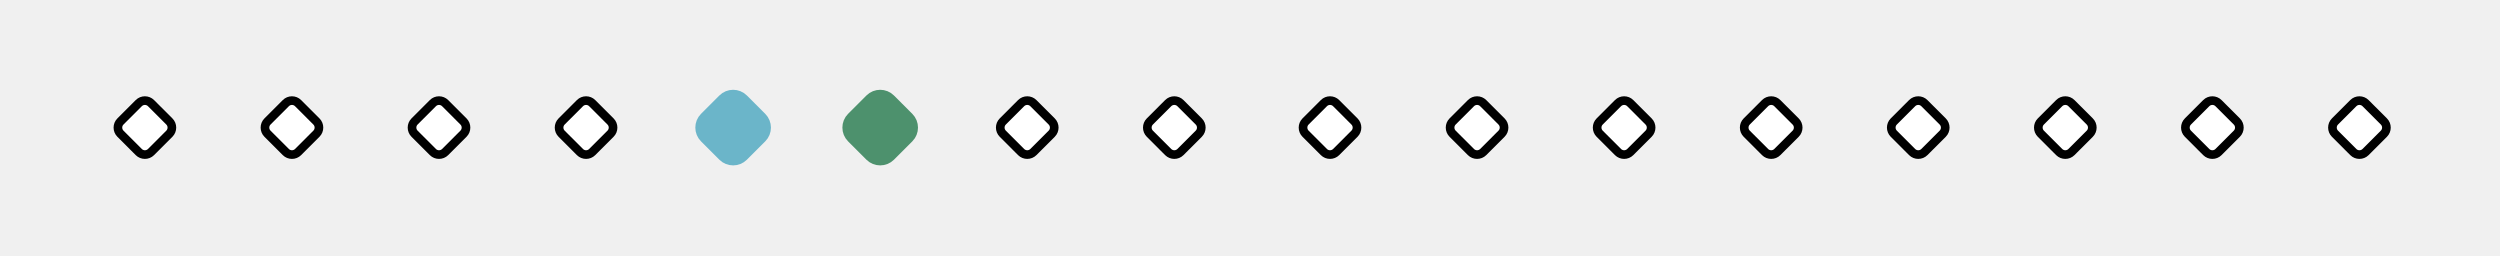
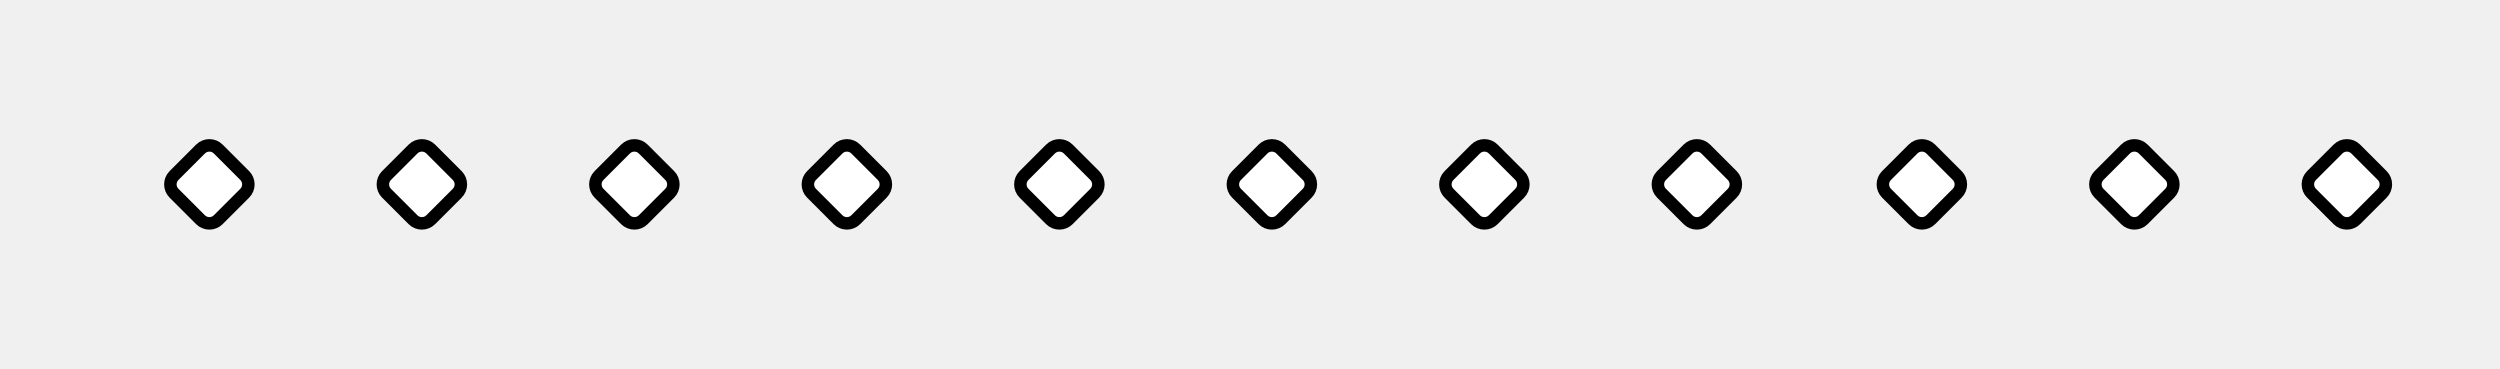
- <svg xmlns="http://www.w3.org/2000/svg" version="1.1" id="Layer_1" x="0px" y="0px" width="578px" height="19px" viewBox="0 0 578 19" enable-background="new 0 0 578 19" xml:space="preserve">
+ <svg xmlns="http://www.w3.org/2000/svg" version="1.1" id="Layer_1" x="0px" y="0px" width="400px" height="19px" viewBox="0 0 400 19" enable-background="new 0 0 400 19" xml:space="preserve">
  <defs>
    <style type="text/css">
			svg { height: 59px; }
- 			g:hover {
- 				cursor:pointer;
- 			}
- 			g:hover path:first-of-type,
- 			g.current path:first-of-type {
- 				stroke: #909;
- 				fill: #f6f;
- 			}
- 			g:hover path:last-of-type,
- 			g.current path:last-of-type {
- 				stroke: #f6f;
- 			}
+ 			g:hover { cursor:pointer; }
+ 			g:hover path,
+ 			g.current path { stroke-width:5px; }
+ 
+ 			.story-point[data-point='1']:hover path,
+ 			.story-point[data-point='1'].current path { stroke: #000080; fill: #000080;}
+ 
+ 			.story-point[data-point='2']:hover path,
+ 			.story-point[data-point='2'].current path { stroke: #191970; fill: #191970;}
+ 
+ 			.story-point[data-point='3']:hover path,
+ 			.story-point[data-point='3'].current path { stroke: #00FA9A; fill: #00FA9A;}
+ 
+ 			.story-point[data-point='4']:hover path,
+ 			.story-point[data-point='4'].current path { stroke: #00FF00; fill: #00FF00;}
+ 
+ 			.story-point[data-point='5']:hover path,
+ 			.story-point[data-point='5'].current path { stroke: #ADD8E6; fill: #ADD8E6;}
+ 
+ 			.story-point[data-point='6']:hover path,
+ 			.story-point[data-point='6'].current path { stroke: #E6E6FA; fill: #E6E6FA;}
+ 
+ 			.story-point[data-point='7']:hover path,
+ 			.story-point[data-point='7'].current path { stroke: #ADFF2F; fill: #ADFF2F;}
+ 
+ 			.story-point[data-point='8']:hover path,
+ 			.story-point[data-point='8'].current path { stroke: #00BFFF; fill: #00BFFF;}
+ 
+ 			.story-point[data-point='9']:hover path,
+ 			.story-point[data-point='9'].current path { stroke: #483D8B; fill: #483D8B;}
+ 
+ 			.story-point[data-point='10']:hover path,
+ 			.story-point[data-point='10'].current path { stroke: #FF8C00; fill: #FF8C00;}
+ 
+ 			.story-point[data-point='11']:hover path,
+ 			.story-point[data-point='11'].current path { stroke: #006400; fill: #006400;}
		</style>
  </defs>
-   <g class="story-point" data-point="16">
-     <path fill="#FFFFFF" d="M546.914,15.157c-0.777,0.777-2.051,0.777-2.828,0l-4.243-4.243c-0.777-0.777-0.777-2.05,0-2.828   l4.243-4.243c0.777-0.778,2.051-0.778,2.828,0l4.243,4.243c0.777,0.778,0.777,2.051,0,2.828L546.914,15.157z" />
-     <path fill="none" stroke="#000000" stroke-width="2" stroke-miterlimit="10" d="M546.914,15.157c-0.777,0.777-2.051,0.777-2.828,0   l-4.243-4.243c-0.777-0.777-0.777-2.05,0-2.828l4.243-4.243c0.777-0.778,2.051-0.778,2.828,0l4.243,4.243   c0.777,0.778,0.777,2.051,0,2.828L546.914,15.157z" />
-   </g>
-   <g class="story-point" data-point="15">
-     <path fill="#FFFFFF" d="M512.914,15.157c-0.777,0.777-2.051,0.777-2.828,0l-4.243-4.243c-0.777-0.777-0.777-2.05,0-2.828   l4.243-4.243c0.777-0.778,2.051-0.778,2.828,0l4.243,4.243c0.777,0.778,0.777,2.051,0,2.828L512.914,15.157z" />
-     <path fill="none" stroke="#000000" stroke-width="2" stroke-miterlimit="10" d="M512.914,15.157c-0.777,0.777-2.051,0.777-2.828,0   l-4.243-4.243c-0.777-0.777-0.777-2.05,0-2.828l4.243-4.243c0.777-0.778,2.051-0.778,2.828,0l4.243,4.243   c0.777,0.778,0.777,2.051,0,2.828L512.914,15.157z" />
-   </g>
-   <g class="story-point" data-point="14">
-     <path fill="#FFFFFF" d="M478.914,15.157c-0.777,0.777-2.051,0.777-2.828,0l-4.243-4.243c-0.777-0.777-0.777-2.05,0-2.828   l4.243-4.243c0.777-0.778,2.051-0.778,2.828,0l4.243,4.243c0.777,0.778,0.777,2.051,0,2.828L478.914,15.157z" />
-     <path fill="none" stroke="#000000" stroke-width="2" stroke-miterlimit="10" d="M478.914,15.157c-0.777,0.777-2.051,0.777-2.828,0   l-4.243-4.243c-0.777-0.777-0.777-2.05,0-2.828l4.243-4.243c0.777-0.778,2.051-0.778,2.828,0l4.243,4.243   c0.777,0.778,0.777,2.051,0,2.828L478.914,15.157z" />
-   </g>
-   <g class="story-point" data-point="13">
-     <path fill="#FFFFFF" d="M444.914,15.157c-0.777,0.777-2.051,0.777-2.828,0l-4.243-4.243c-0.777-0.777-0.777-2.05,0-2.828   l4.243-4.243c0.777-0.778,2.051-0.778,2.828,0l4.243,4.243c0.777,0.778,0.777,2.051,0,2.828L444.914,15.157z" />
-     <path fill="none" stroke="#000000" stroke-width="2" stroke-miterlimit="10" d="M444.914,15.157c-0.777,0.777-2.051,0.777-2.828,0   l-4.243-4.243c-0.777-0.777-0.777-2.05,0-2.828l4.243-4.243c0.777-0.778,2.051-0.778,2.828,0l4.243,4.243   c0.777,0.778,0.777,2.051,0,2.828L444.914,15.157z" />
-   </g>
-   <g class="story-point" data-point="12">
-     <path fill="#FFFFFF" d="M410.914,15.157c-0.777,0.777-2.051,0.777-2.828,0l-4.243-4.243c-0.777-0.777-0.777-2.05,0-2.828   l4.243-4.243c0.777-0.778,2.051-0.778,2.828,0l4.243,4.243c0.777,0.778,0.777,2.051,0,2.828L410.914,15.157z" />
-     <path fill="none" stroke="#000000" stroke-width="2" stroke-miterlimit="10" d="M410.914,15.157c-0.777,0.777-2.051,0.777-2.828,0   l-4.243-4.243c-0.777-0.777-0.777-2.05,0-2.828l4.243-4.243c0.777-0.778,2.051-0.778,2.828,0l4.243,4.243   c0.777,0.778,0.777,2.051,0,2.828L410.914,15.157z" />
-   </g>
  <g class="story-point" data-point="11">
-     <path fill="#FFFFFF" d="M376.914,15.157c-0.777,0.777-2.051,0.777-2.828,0l-4.243-4.243c-0.777-0.777-0.777-2.05,0-2.828   l4.243-4.243c0.777-0.778,2.051-0.778,2.828,0l4.243,4.243c0.777,0.778,0.777,2.051,0,2.828L376.914,15.157z" />
-     <path fill="none" stroke="#000000" stroke-width="2" stroke-miterlimit="10" d="M376.914,15.157c-0.777,0.777-2.051,0.777-2.828,0   l-4.243-4.243c-0.777-0.777-0.777-2.05,0-2.828l4.243-4.243c0.777-0.778,2.051-0.778,2.828,0l4.243,4.243   c0.777,0.778,0.777,2.051,0,2.828L376.914,15.157z" />
+     <path fill="#FFFFFF" stroke="#000000" stroke-width="2" stroke-miterlimit="10" d="M376.914,15.157c-0.777,0.777-2.051,0.777-2.828,0   l-4.243-4.243c-0.777-0.777-0.777-2.05,0-2.828l4.243-4.243c0.777-0.778,2.051-0.778,2.828,0l4.243,4.243   c0.777,0.778,0.777,2.051,0,2.828L376.914,15.157z" />
  </g>
  <g class="story-point" data-point="10">
-     <path fill="#FFFFFF" d="M342.914,15.157c-0.777,0.777-2.051,0.777-2.828,0l-4.243-4.243c-0.777-0.777-0.777-2.05,0-2.828   l4.243-4.243c0.777-0.778,2.051-0.778,2.828,0l4.243,4.243c0.777,0.778,0.777,2.051,0,2.828L342.914,15.157z" />
-     <path fill="none" stroke="#000000" stroke-width="2" stroke-miterlimit="10" d="M342.914,15.157c-0.777,0.777-2.051,0.777-2.828,0   l-4.243-4.243c-0.777-0.777-0.777-2.05,0-2.828l4.243-4.243c0.777-0.778,2.051-0.778,2.828,0l4.243,4.243   c0.777,0.778,0.777,2.051,0,2.828L342.914,15.157z" />
+     <path fill="#FFFFFF" stroke="#000000" stroke-width="2" stroke-miterlimit="10" d="M342.914,15.157c-0.777,0.777-2.051,0.777-2.828,0   l-4.243-4.243c-0.777-0.777-0.777-2.05,0-2.828l4.243-4.243c0.777-0.778,2.051-0.778,2.828,0l4.243,4.243   c0.777,0.778,0.777,2.051,0,2.828L342.914,15.157z" />
  </g>
  <g class="story-point" data-point="9">
-     <path fill="#FFFFFF" d="M308.914,15.157c-0.777,0.777-2.051,0.777-2.828,0l-4.243-4.243c-0.777-0.777-0.777-2.05,0-2.828   l4.243-4.243c0.777-0.778,2.051-0.778,2.828,0l4.243,4.243c0.777,0.778,0.777,2.051,0,2.828L308.914,15.157z" />
-     <path fill="none" stroke="#000000" stroke-width="2" stroke-miterlimit="10" d="M308.914,15.157c-0.777,0.777-2.051,0.777-2.828,0   l-4.243-4.243c-0.777-0.777-0.777-2.05,0-2.828l4.243-4.243c0.777-0.778,2.051-0.778,2.828,0l4.243,4.243   c0.777,0.778,0.777,2.051,0,2.828L308.914,15.157z" />
+     <path fill="#FFFFFF" stroke="#000000" stroke-width="2" stroke-miterlimit="10" d="M308.914,15.157c-0.777,0.777-2.051,0.777-2.828,0   l-4.243-4.243c-0.777-0.777-0.777-2.05,0-2.828l4.243-4.243c0.777-0.778,2.051-0.778,2.828,0l4.243,4.243   c0.777,0.778,0.777,2.051,0,2.828L308.914,15.157z" />
  </g>
  <g class="story-point" data-point="8">
-     <path fill="#FFFFFF" d="M272.914,15.157c-0.778,0.777-2.05,0.777-2.828,0l-4.243-4.243c-0.778-0.777-0.778-2.05,0-2.828   l4.243-4.243c0.778-0.778,2.05-0.778,2.828,0l4.243,4.243c0.778,0.778,0.778,2.051,0,2.828L272.914,15.157z" />
-     <path fill="none" stroke="#000000" stroke-width="2" stroke-miterlimit="10" d="M272.914,15.157c-0.778,0.777-2.05,0.777-2.828,0   l-4.243-4.243c-0.778-0.777-0.778-2.05,0-2.828l4.243-4.243c0.778-0.778,2.05-0.778,2.828,0l4.243,4.243   c0.778,0.778,0.778,2.051,0,2.828L272.914,15.157z" />
+     <path fill="#FFFFFF" stroke="#000000" stroke-width="2" stroke-miterlimit="10" d="M272.914,15.157c-0.778,0.777-2.05,0.777-2.828,0   l-4.243-4.243c-0.778-0.777-0.778-2.05,0-2.828l4.243-4.243c0.778-0.778,2.05-0.778,2.828,0l4.243,4.243   c0.778,0.778,0.778,2.051,0,2.828L272.914,15.157z" />
  </g>
  <g class="story-point" data-point="7">
-     <path fill="#FFFFFF" d="M238.914,15.157c-0.778,0.777-2.05,0.777-2.828,0l-4.243-4.243c-0.778-0.777-0.778-2.05,0-2.828   l4.243-4.243c0.778-0.778,2.05-0.778,2.828,0l4.243,4.243c0.778,0.778,0.778,2.051,0,2.828L238.914,15.157z" />
-     <path fill="none" stroke="#000000" stroke-width="2" stroke-miterlimit="10" d="M238.914,15.157c-0.778,0.777-2.05,0.777-2.828,0   l-4.243-4.243c-0.778-0.777-0.778-2.05,0-2.828l4.243-4.243c0.778-0.778,2.05-0.778,2.828,0l4.243,4.243   c0.778,0.778,0.778,2.051,0,2.828L238.914,15.157z" />
+     <path fill="#FFFFFF" stroke="#000000" stroke-width="2" stroke-miterlimit="10" d="M238.914,15.157c-0.778,0.777-2.05,0.777-2.828,0   l-4.243-4.243c-0.778-0.777-0.778-2.05,0-2.828l4.243-4.243c0.778-0.778,2.05-0.778,2.828,0l4.243,4.243   c0.778,0.778,0.778,2.051,0,2.828L238.914,15.157z" />
  </g>
  <g class="story-point" data-point="6">
-     <path fill="#4D916D" d="M204.914,15.157c-0.778,0.777-2.05,0.777-2.828,0l-4.243-4.243c-0.778-0.777-0.778-2.05,0-2.828   l4.243-4.243c0.778-0.778,2.05-0.778,2.828,0l4.243,4.243c0.778,0.778,0.778,2.051,0,2.828L204.914,15.157z" />
-     <path fill="none" stroke="#4D916D" stroke-width="5" stroke-miterlimit="10" d="M204.914,15.157c-0.778,0.777-2.05,0.777-2.828,0   l-4.243-4.243c-0.778-0.777-0.778-2.05,0-2.828l4.243-4.243c0.778-0.778,2.05-0.778,2.828,0l4.243,4.243   c0.778,0.778,0.778,2.051,0,2.828L204.914,15.157z" />
+     <path fill="#FFFFFF" stroke="#000000" stroke-width="2" stroke-miterlimit="10" d="M204.914,15.157c-0.778,0.777-2.05,0.777-2.828,0   l-4.243-4.243c-0.778-0.777-0.778-2.05,0-2.828l4.243-4.243c0.778-0.778,2.05-0.778,2.828,0l4.243,4.243   c0.778,0.778,0.778,2.051,0,2.828L204.914,15.157z" />
  </g>
  <g class="story-point" data-point="5">
-     <path fill="#6BB5C9" d="M170.914,15.157c-0.778,0.777-2.05,0.777-2.828,0l-4.243-4.243c-0.778-0.777-0.778-2.05,0-2.828   l4.243-4.243c0.778-0.778,2.05-0.778,2.828,0l4.243,4.243c0.778,0.778,0.778,2.051,0,2.828L170.914,15.157z" />
-     <path fill="none" stroke="#6BB5C9" stroke-width="5" stroke-miterlimit="10" d="M170.914,15.157c-0.778,0.777-2.05,0.777-2.828,0   l-4.243-4.243c-0.778-0.777-0.778-2.05,0-2.828l4.243-4.243c0.778-0.778,2.05-0.778,2.828,0l4.243,4.243   c0.778,0.778,0.778,2.051,0,2.828L170.914,15.157z" />
+     <path fill="#FFFFFF" stroke="#000000" stroke-width="2" stroke-miterlimit="10" d="M170.914,15.157c-0.778,0.777-2.05,0.777-2.828,0   l-4.243-4.243c-0.778-0.777-0.778-2.05,0-2.828l4.243-4.243c0.778-0.778,2.05-0.778,2.828,0l4.243,4.243   c0.778,0.778,0.778,2.051,0,2.828L170.914,15.157z" />
  </g>
  <g class="story-point" data-point="4">
-     <path fill="#FFFFFF" d="M136.914,15.157c-0.778,0.777-2.05,0.777-2.828,0l-4.243-4.243c-0.778-0.777-0.778-2.05,0-2.828   l4.243-4.243c0.778-0.778,2.05-0.778,2.828,0l4.243,4.243c0.778,0.778,0.778,2.051,0,2.828L136.914,15.157z" />
-     <path fill="none" stroke="#000000" stroke-width="2" stroke-miterlimit="10" d="M136.914,15.157c-0.778,0.777-2.05,0.777-2.828,0   l-4.243-4.243c-0.778-0.777-0.778-2.05,0-2.828l4.243-4.243c0.778-0.778,2.05-0.778,2.828,0l4.243,4.243   c0.778,0.778,0.778,2.051,0,2.828L136.914,15.157z" />
+     <path fill="#FFFFFF" stroke="#000000" stroke-width="2" stroke-miterlimit="10" d="M136.914,15.157c-0.778,0.777-2.05,0.777-2.828,0   l-4.243-4.243c-0.778-0.777-0.778-2.05,0-2.828l4.243-4.243c0.778-0.778,2.05-0.778,2.828,0l4.243,4.243   c0.778,0.778,0.778,2.051,0,2.828L136.914,15.157z" />
  </g>
  <g class="story-point" data-point="3">
-     <path fill="#FFFFFF" d="M102.914,15.157c-0.778,0.777-2.05,0.777-2.828,0l-4.243-4.243c-0.778-0.777-0.778-2.05,0-2.828   l4.243-4.243c0.778-0.778,2.05-0.778,2.828,0l4.243,4.243c0.778,0.778,0.778,2.051,0,2.828L102.914,15.157z" />
-     <path fill="none" stroke="#000000" stroke-width="2" stroke-miterlimit="10" d="M102.914,15.157c-0.778,0.777-2.05,0.777-2.828,0   l-4.243-4.243c-0.778-0.777-0.778-2.05,0-2.828l4.243-4.243c0.778-0.778,2.05-0.778,2.828,0l4.243,4.243   c0.778,0.778,0.778,2.051,0,2.828L102.914,15.157z" />
+     <path fill="#FFFFFF" stroke="#000000" stroke-width="2" stroke-miterlimit="10" d="M102.914,15.157c-0.778,0.777-2.05,0.777-2.828,0   l-4.243-4.243c-0.778-0.777-0.778-2.05,0-2.828l4.243-4.243c0.778-0.778,2.05-0.778,2.828,0l4.243,4.243   c0.778,0.778,0.778,2.051,0,2.828L102.914,15.157z" />
  </g>
  <g class="story-point" data-point="2">
-     <path fill="#FFFFFF" d="M68.914,15.157c-0.778,0.777-2.05,0.777-2.828,0l-4.243-4.243c-0.778-0.777-0.778-2.05,0-2.828l4.243-4.243   c0.778-0.778,2.05-0.778,2.828,0l4.243,4.243c0.778,0.778,0.778,2.051,0,2.828L68.914,15.157z" />
-     <path fill="none" stroke="#000000" stroke-width="2" stroke-miterlimit="10" d="M68.914,15.157c-0.778,0.777-2.05,0.777-2.828,0   l-4.243-4.243c-0.778-0.777-0.778-2.05,0-2.828l4.243-4.243c0.778-0.778,2.05-0.778,2.828,0l4.243,4.243   c0.778,0.778,0.778,2.051,0,2.828L68.914,15.157z" />
+     <path fill="#FFFFFF" stroke="#000000" stroke-width="2" stroke-miterlimit="10" d="M68.914,15.157c-0.778,0.777-2.05,0.777-2.828,0   l-4.243-4.243c-0.778-0.777-0.778-2.05,0-2.828l4.243-4.243c0.778-0.778,2.05-0.778,2.828,0l4.243,4.243   c0.778,0.778,0.778,2.051,0,2.828L68.914,15.157z" />
  </g>
  <g class="story-point" data-point="1">
-     <path fill="#FFFFFF" d="M34.914,15.157c-0.778,0.777-2.05,0.777-2.828,0l-4.243-4.243c-0.778-0.777-0.778-2.05,0-2.828l4.243-4.243   c0.778-0.778,2.05-0.778,2.828,0l4.243,4.243c0.778,0.778,0.778,2.051,0,2.828L34.914,15.157z" />
-     <path fill="none" stroke="#000000" stroke-width="2" stroke-miterlimit="10" d="M34.914,15.157c-0.778,0.777-2.05,0.777-2.828,0   l-4.243-4.243c-0.778-0.777-0.778-2.05,0-2.828l4.243-4.243c0.778-0.778,2.05-0.778,2.828,0l4.243,4.243   c0.778,0.778,0.778,2.051,0,2.828L34.914,15.157z" />
+     <path fill="#FFFFFF" stroke="#000000" stroke-width="2" stroke-miterlimit="10" d="M34.914,15.157c-0.778,0.777-2.05,0.777-2.828,0   l-4.243-4.243c-0.778-0.777-0.778-2.05,0-2.828l4.243-4.243c0.778-0.778,2.05-0.778,2.828,0l4.243,4.243   c0.778,0.778,0.778,2.051,0,2.828L34.914,15.157z" />
  </g>
</svg>
